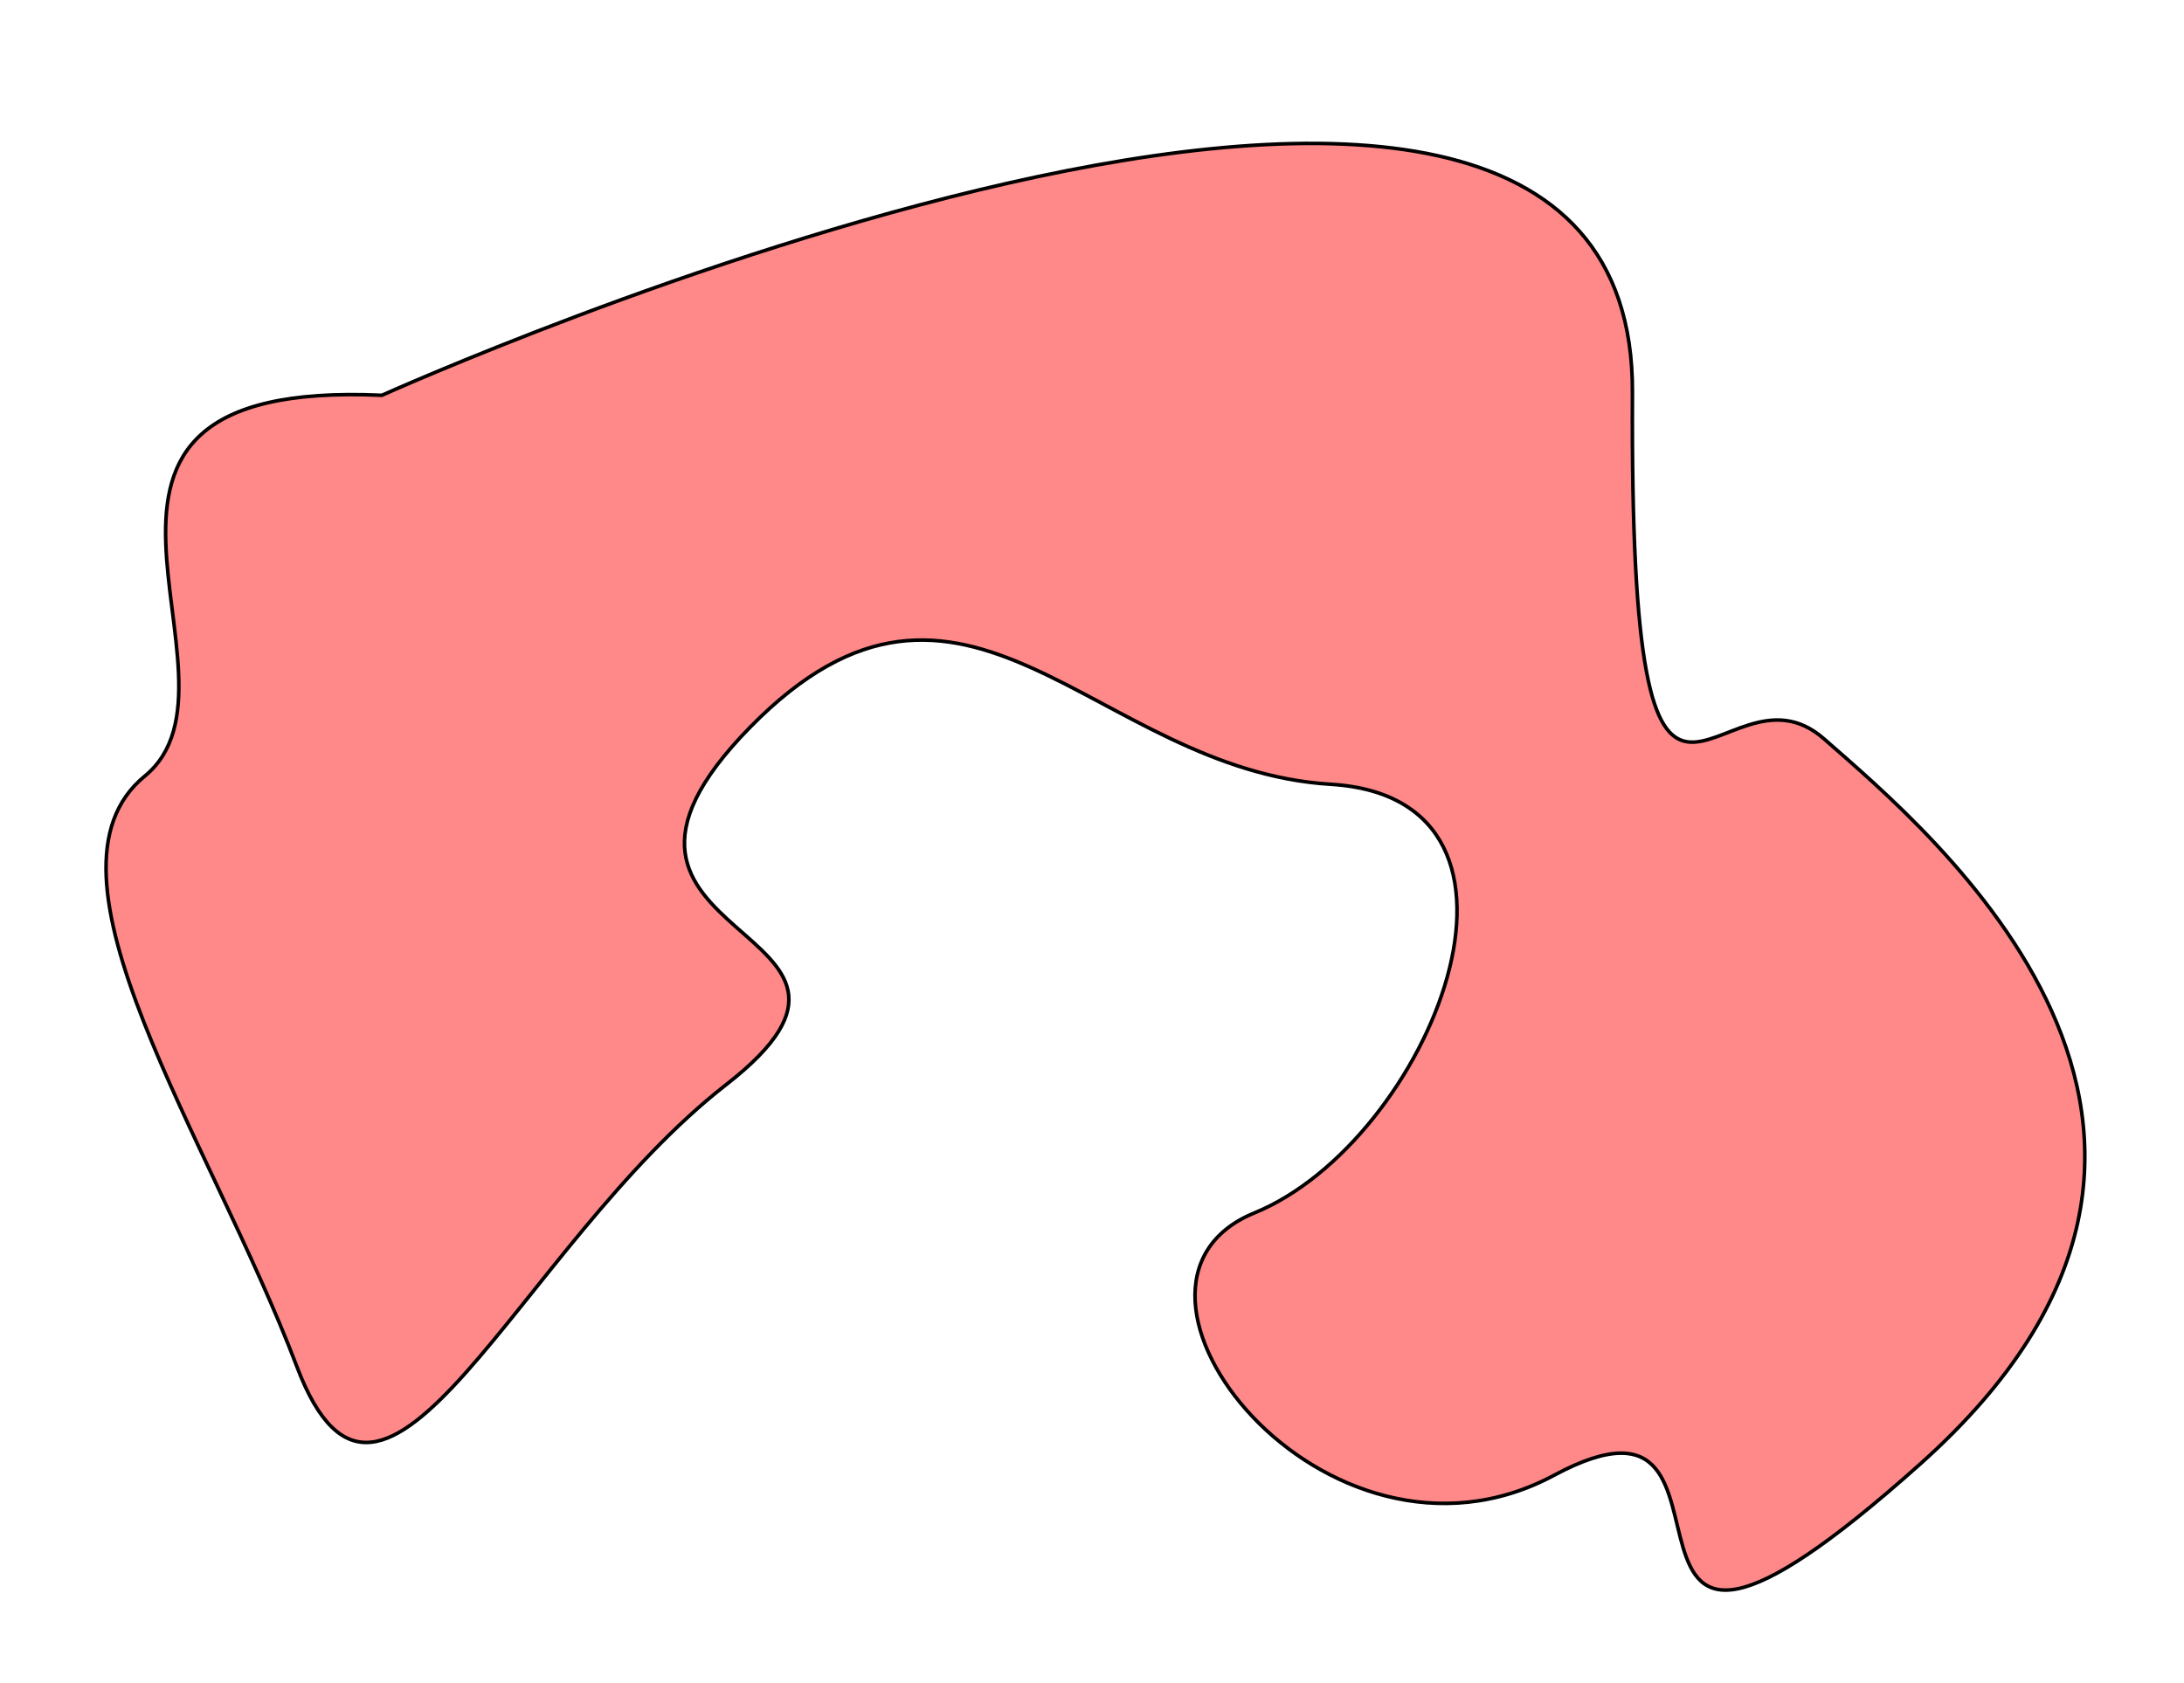
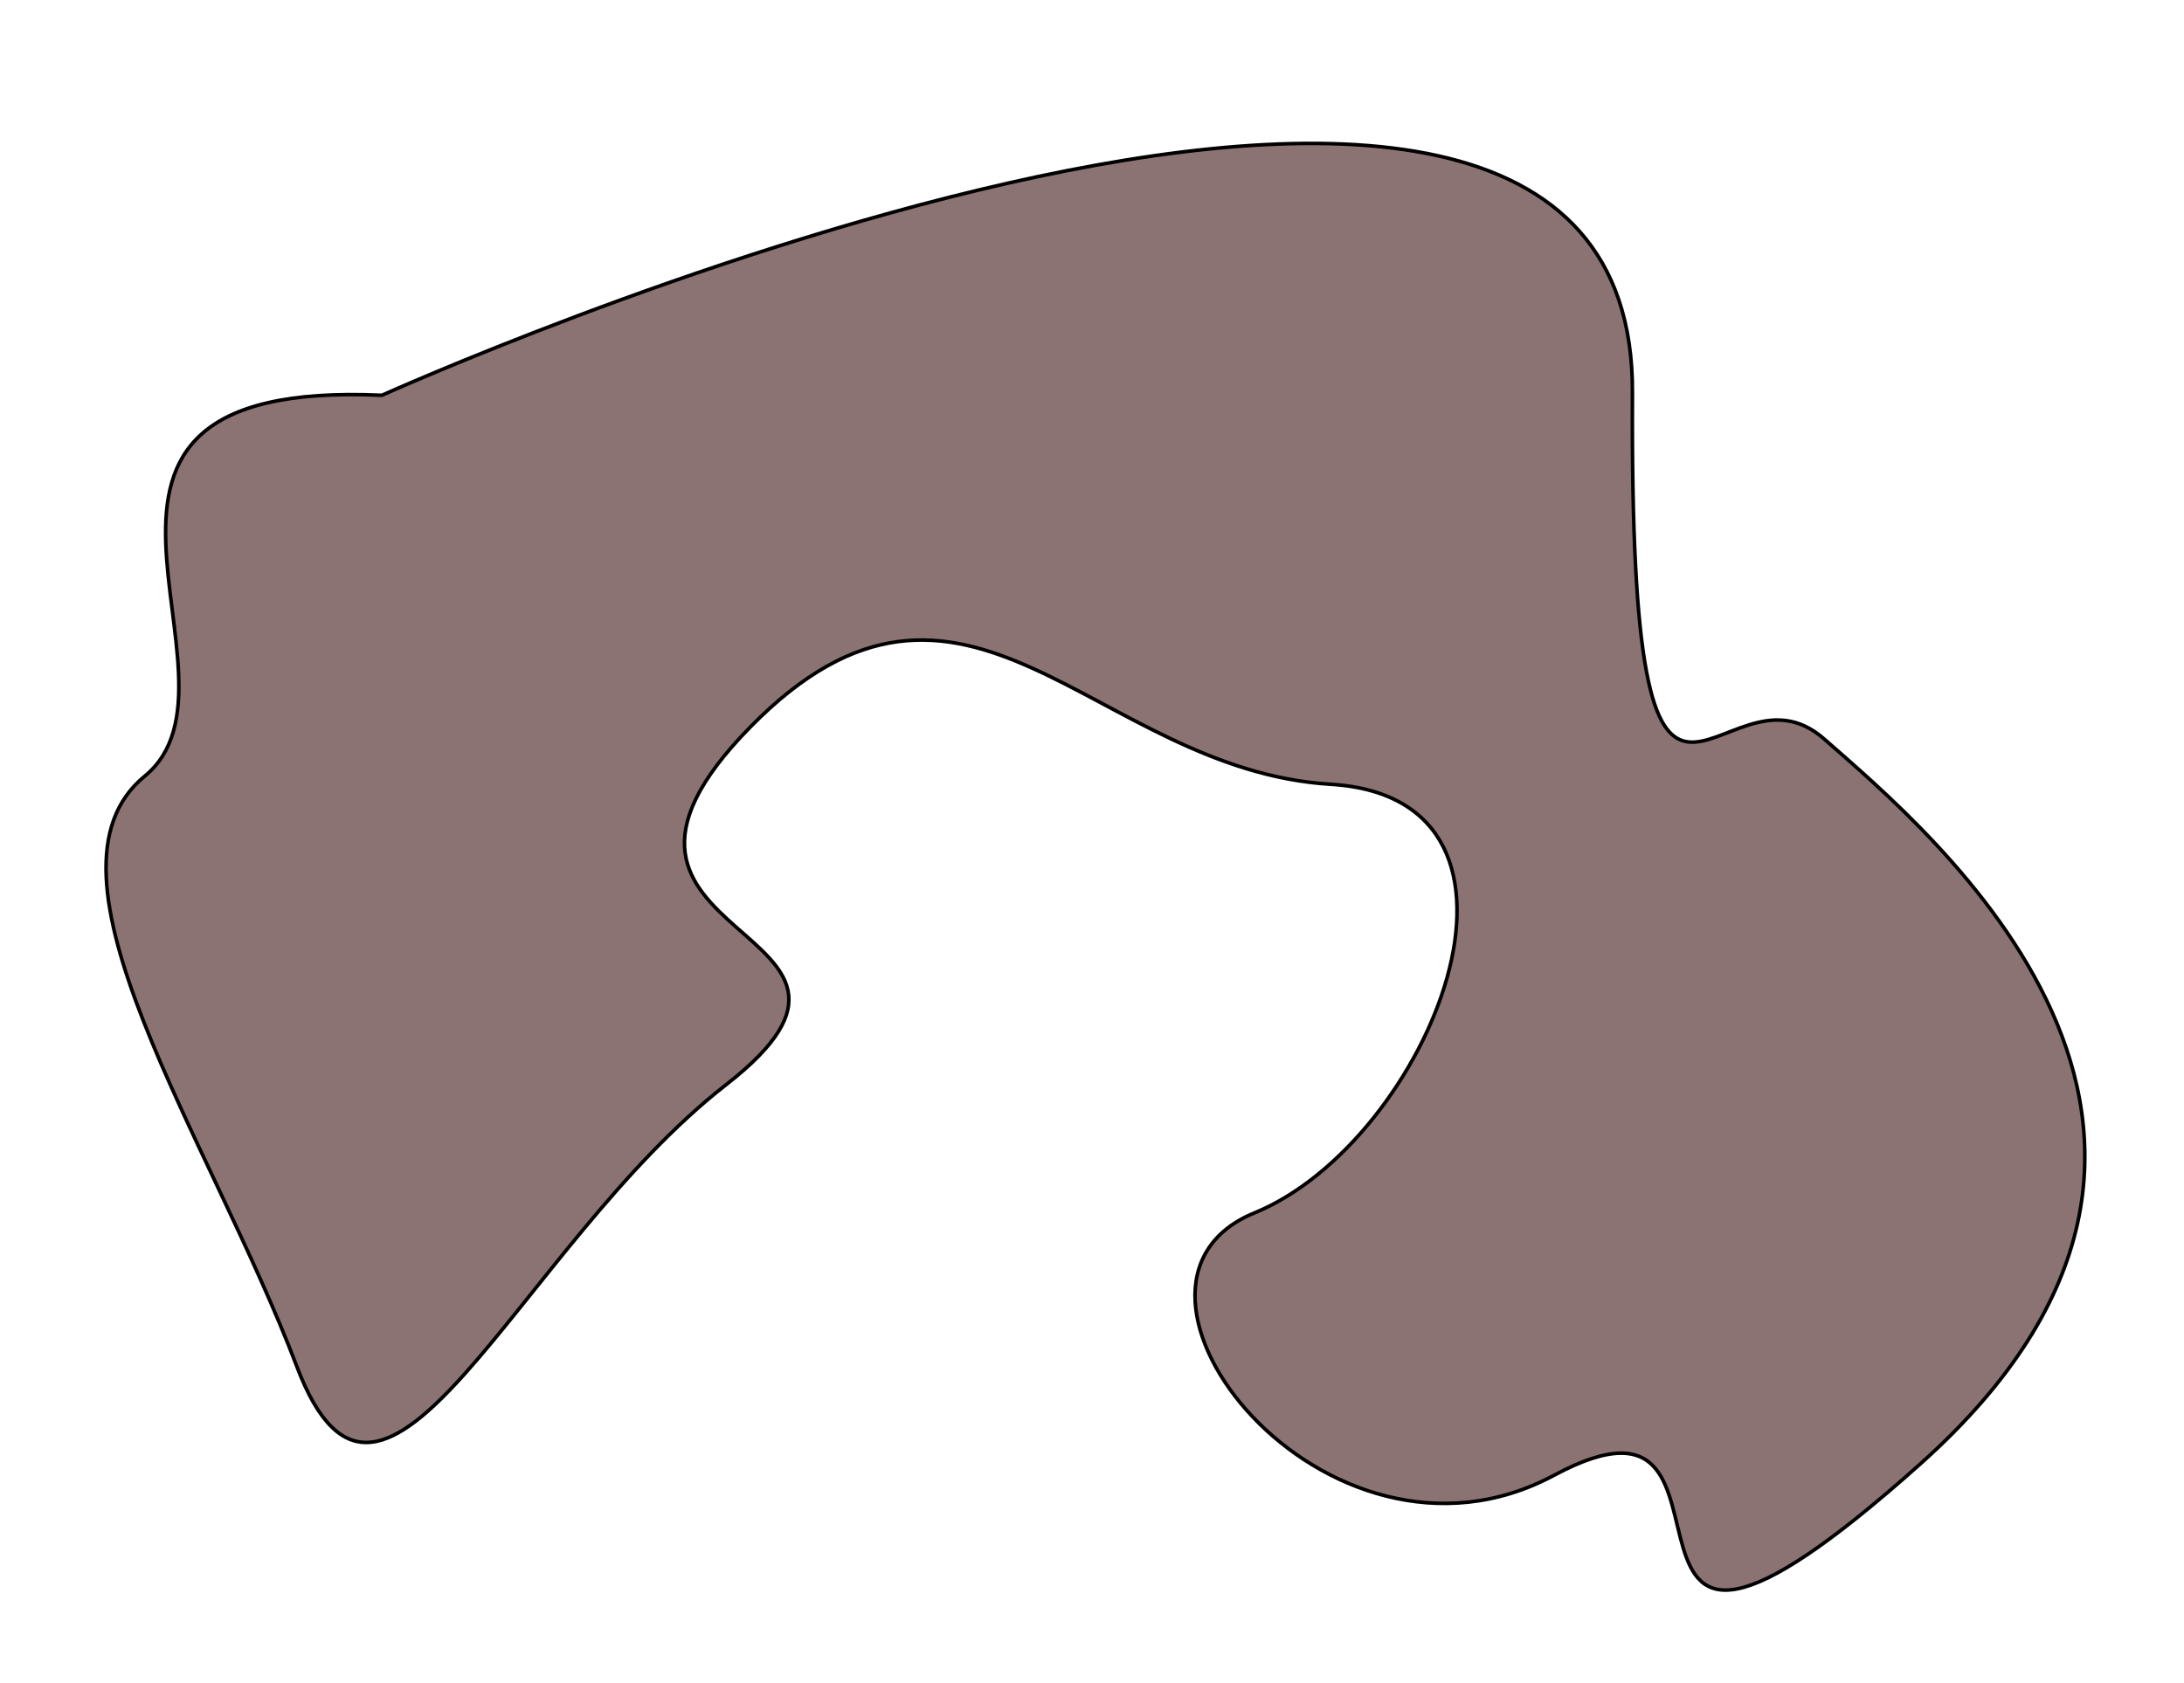
<svg xmlns="http://www.w3.org/2000/svg" width="100%" height="100%" viewBox="0 0 610 470" version="1.1" xml:space="preserve" style="fill-rule:evenodd;clip-rule:evenodd;stroke-linecap:round;stroke-linejoin:round;stroke-miterlimit:1.5;">
-   <path d="M106.654,110.435C106.654,110.435 456.747,-47.396 455.943,109.688C455.14,266.773 480.039,180.538 509.491,206.445C538.944,232.351 640.551,315.87 536.435,408.902C432.319,501.934 497.921,377.873 434.079,412.144C370.237,446.416 301.408,358.91 350.369,338.856C399.329,318.802 437.909,223.124 371.659,219.106C305.409,215.087 269.628,141.91 209.53,203.144C149.431,264.378 261.263,257.502 202.883,302.974C144.502,348.446 107.222,445.868 82.924,381.81C58.625,317.752 7.304,243.941 40.423,216.839C73.541,189.738 0.911,105.648 106.654,110.435Z" style="fill:rgb(255,136,136);stroke:black;stroke-width:1px;" />
+   <path d="M106.654,110.435C106.654,110.435 456.747,-47.396 455.943,109.688C455.14,266.773 480.039,180.538 509.491,206.445C538.944,232.351 640.551,315.87 536.435,408.902C432.319,501.934 497.921,377.873 434.079,412.144C370.237,446.416 301.408,358.91 350.369,338.856C399.329,318.802 437.909,223.124 371.659,219.106C305.409,215.087 269.628,141.91 209.53,203.144C149.431,264.378 261.263,257.502 202.883,302.974C144.502,348.446 107.222,445.868 82.924,381.81C58.625,317.752 7.304,243.941 40.423,216.839C73.541,189.738 0.911,105.648 106.654,110.435Z" style="fill:hsl(0, 10%, 50%);stroke:black;stroke-width:1px;" />
</svg>
